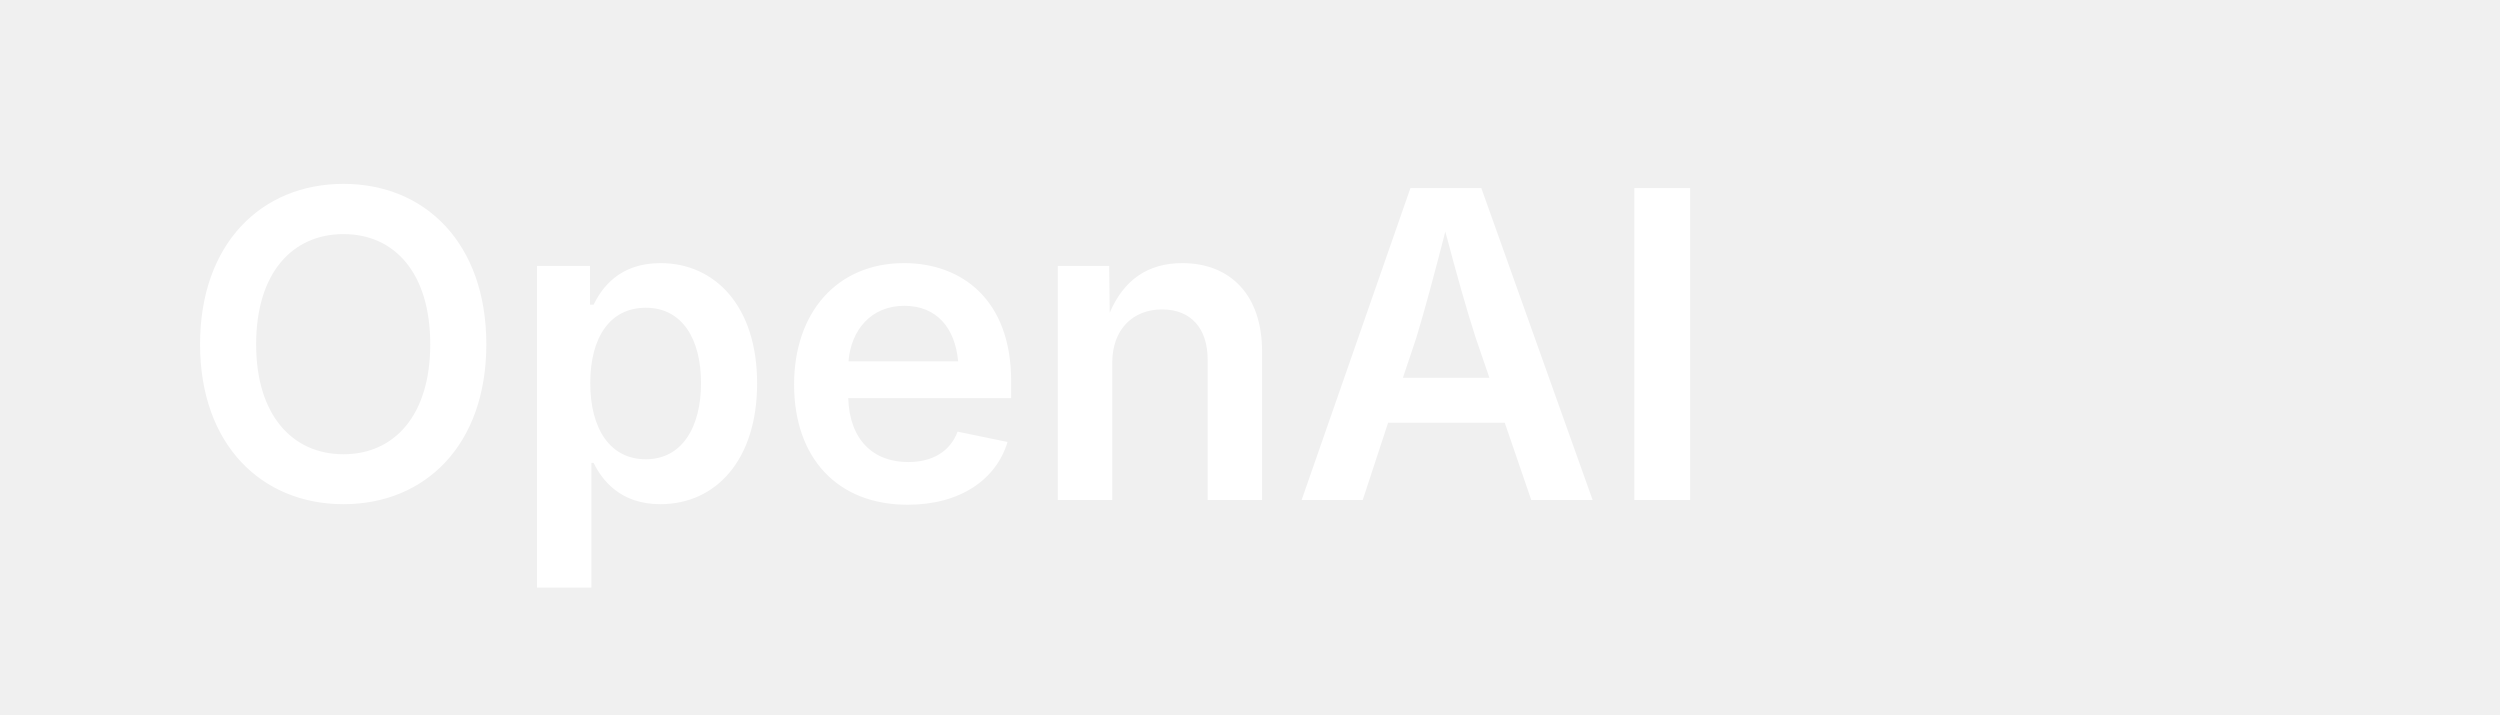
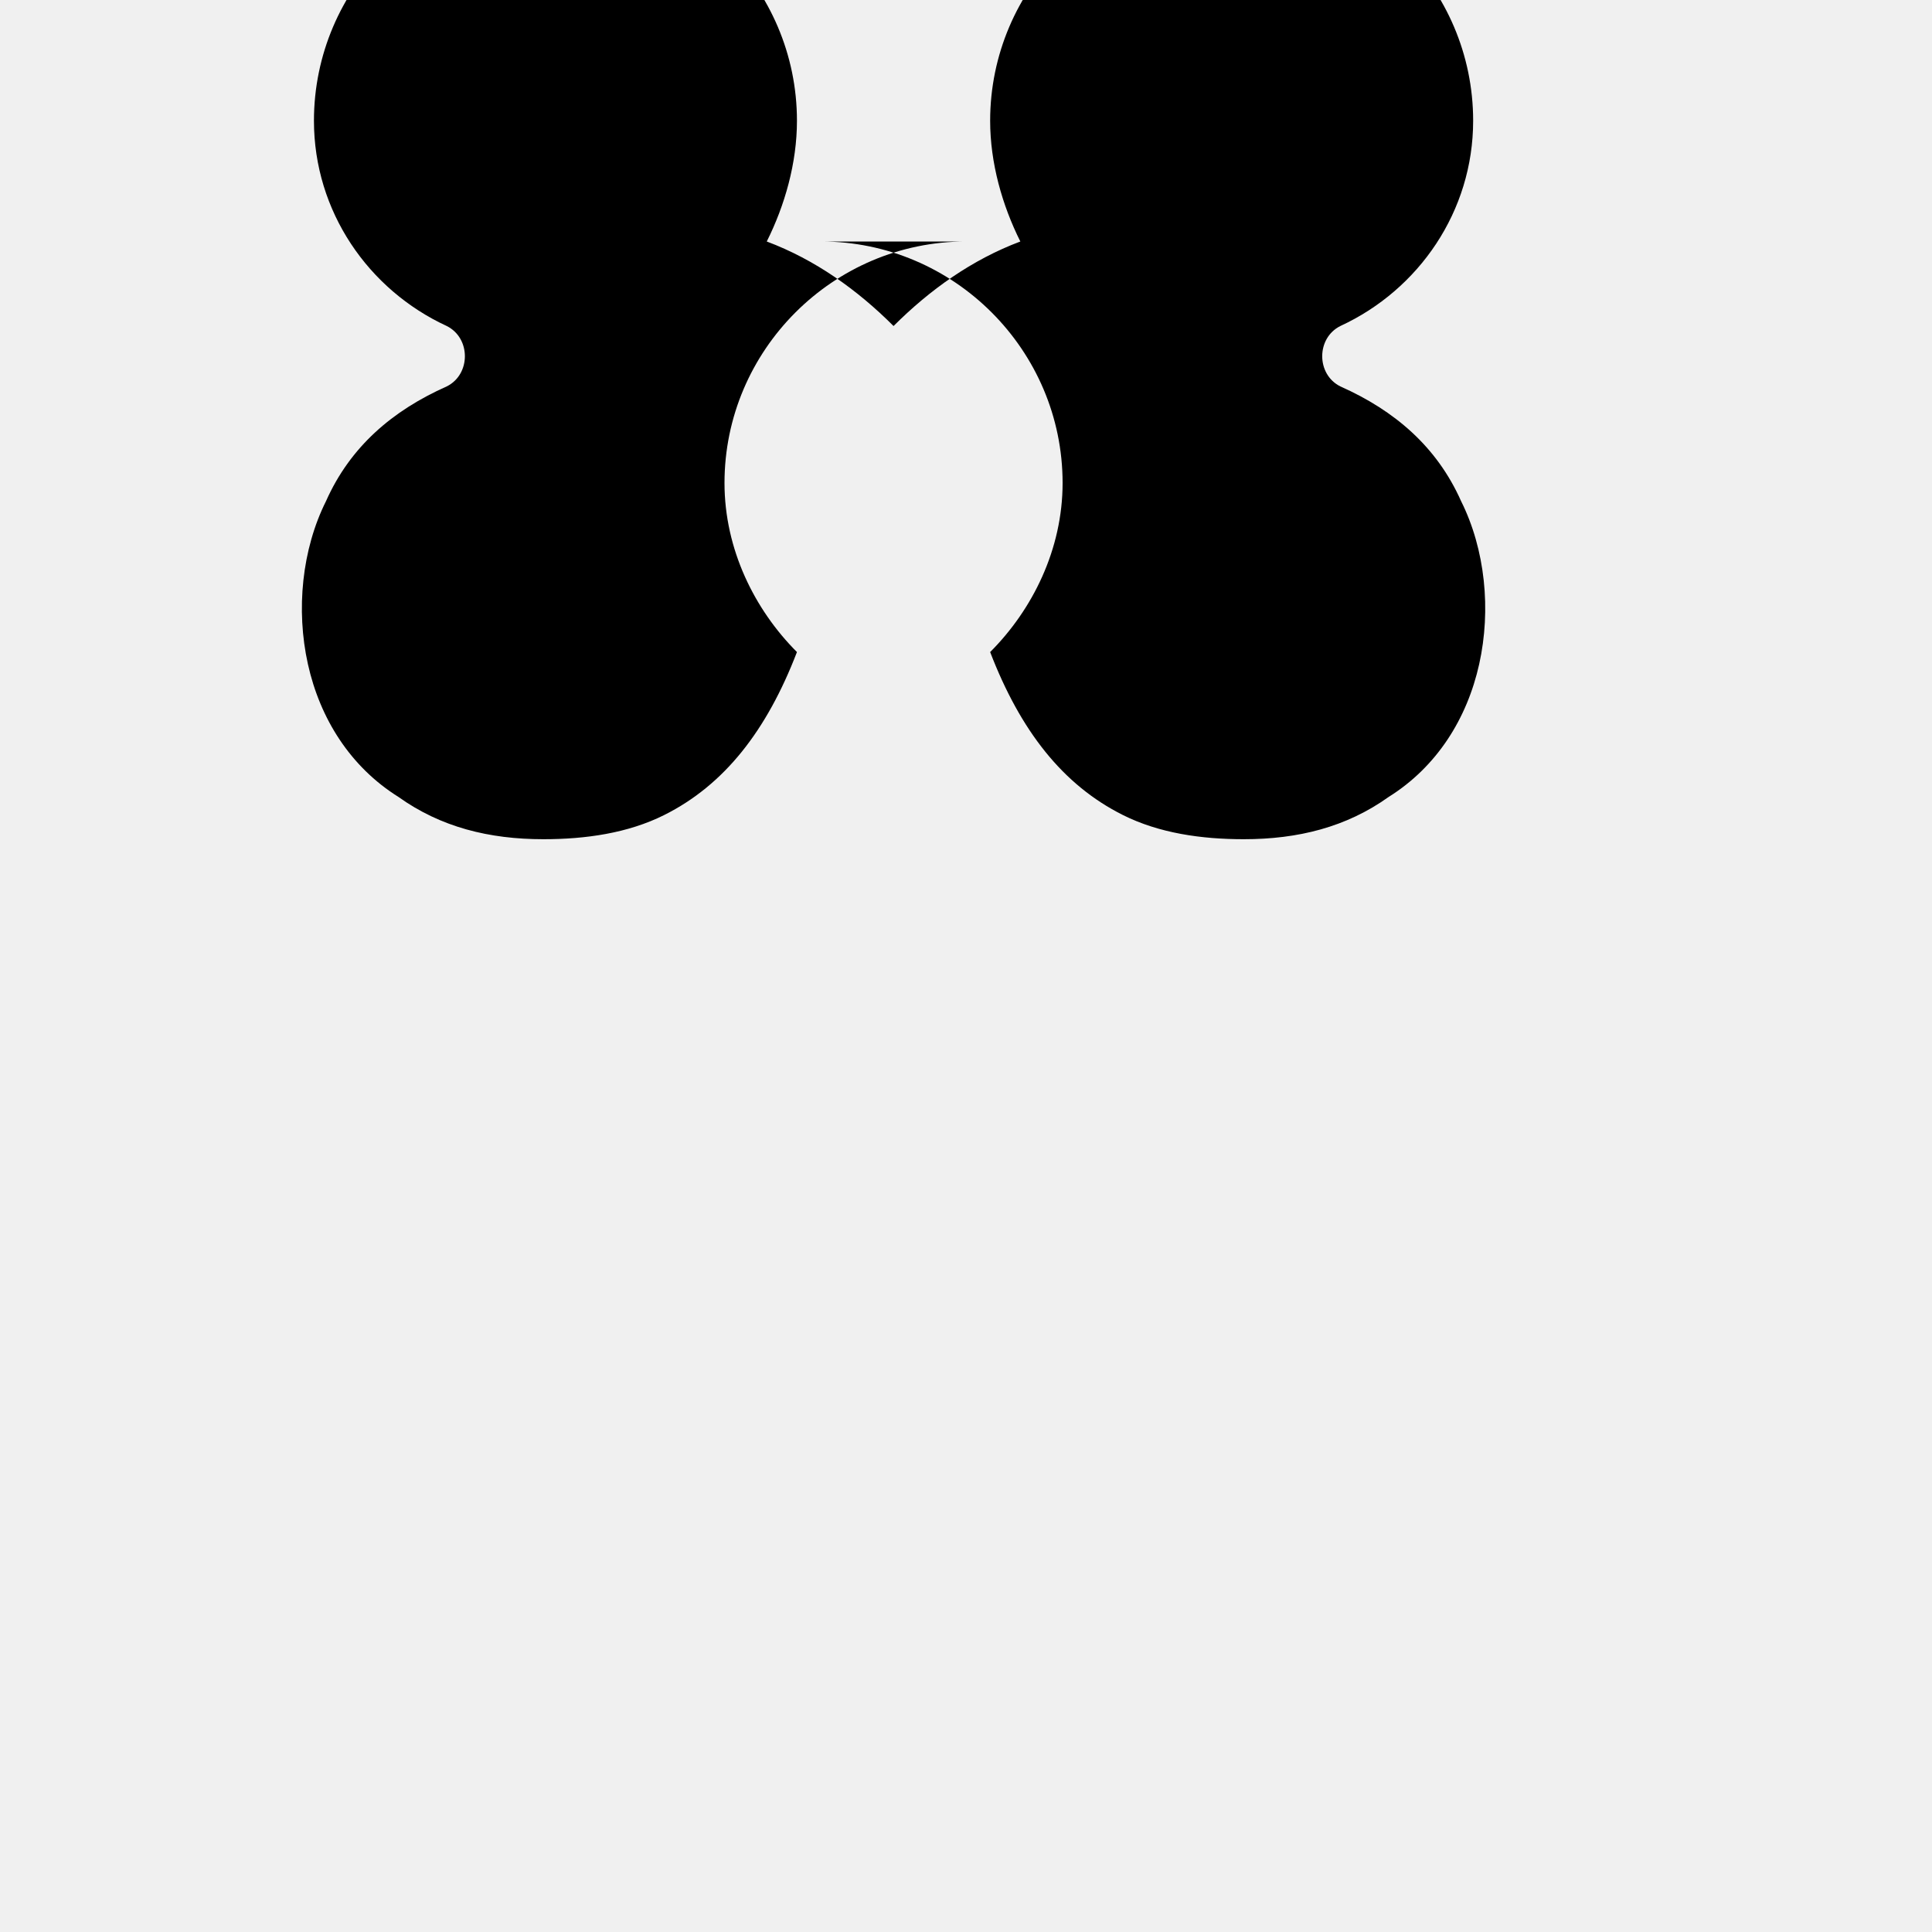
- <svg xmlns="http://www.w3.org/2000/svg" width="140" height="40" viewBox="0 0 140 40" fill="none">
-   <text x="10" y="28" font-family="Inter, sans-serif" font-size="24" font-weight="600" fill="#FFFFFF">OpenAI</text>
+ <svg xmlns="http://www.w3.org/2000/svg" viewBox="0 0 32 32" fill="currentColor">
+   <path d="M16 4c-2.2 0-4 1.8-4 4 0 1.1.5 2.1 1.2 2.8-.5 1.3-1.2 2.2-2.2 2.7-.6.3-1.3.4-2 .4-.9 0-1.7-.2-2.4-.7-.8-.5-1.3-1.3-1.5-2.2-.2-.9-.1-1.9.3-2.7.4-.9 1.1-1.5 2-1.9.2-.1.3-.3.3-.5 0-.2-.1-.4-.3-.5-1.3-.6-2.2-1.9-2.2-3.4 0-2.2 1.8-4 4-4s4 1.8 4 4c0 .7-.2 1.4-.5 2 .8.3 1.5.8 2.1 1.4.6-.6 1.3-1.1 2.1-1.4-.3-.6-.5-1.3-.5-2 0-2.2 1.8-4 4-4s4 1.8 4 4c0 1.5-.9 2.8-2.2 3.4-.2.1-.3.3-.3.5 0 .2.1.4.3.5.9.4 1.6 1 2 1.9.4.8.5 1.8.3 2.7-.2.9-.7 1.7-1.5 2.2-.7.5-1.5.7-2.4.7-.7 0-1.4-.1-2-.4-1-.5-1.7-1.4-2.2-2.7.7-.7 1.2-1.7 1.2-2.8 0-2.2-1.8-4-4-4z" />
</svg>
